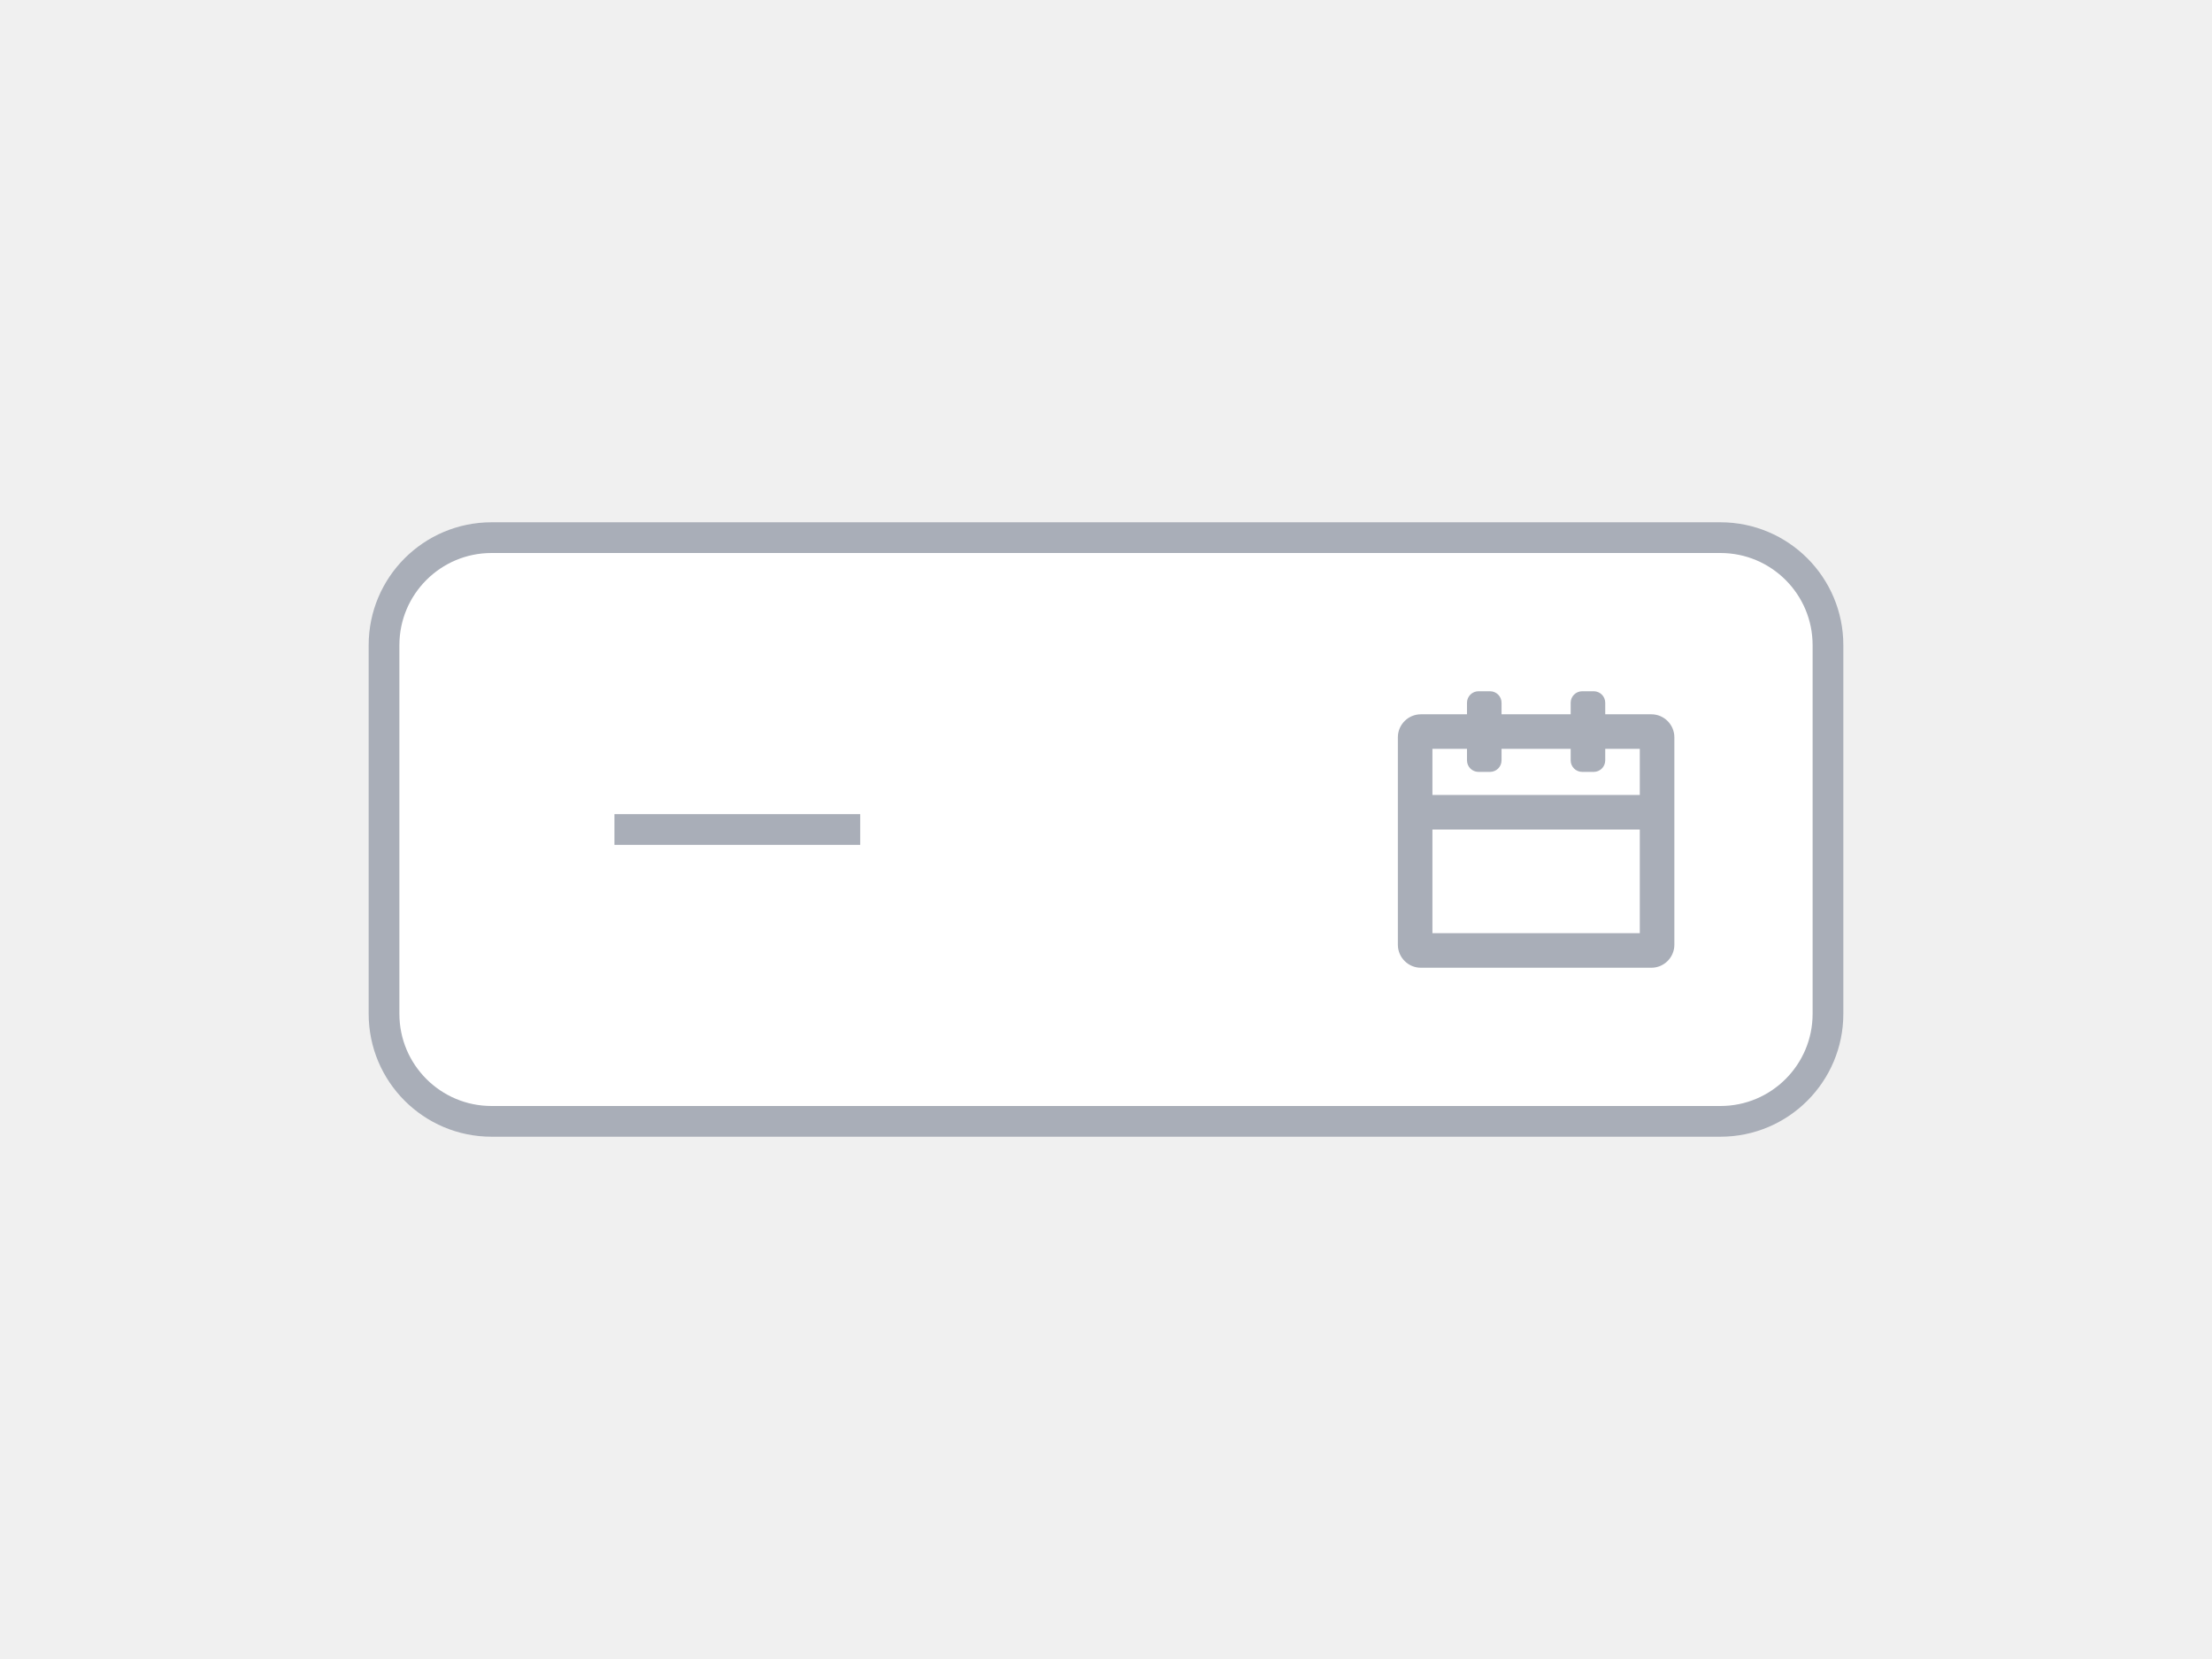
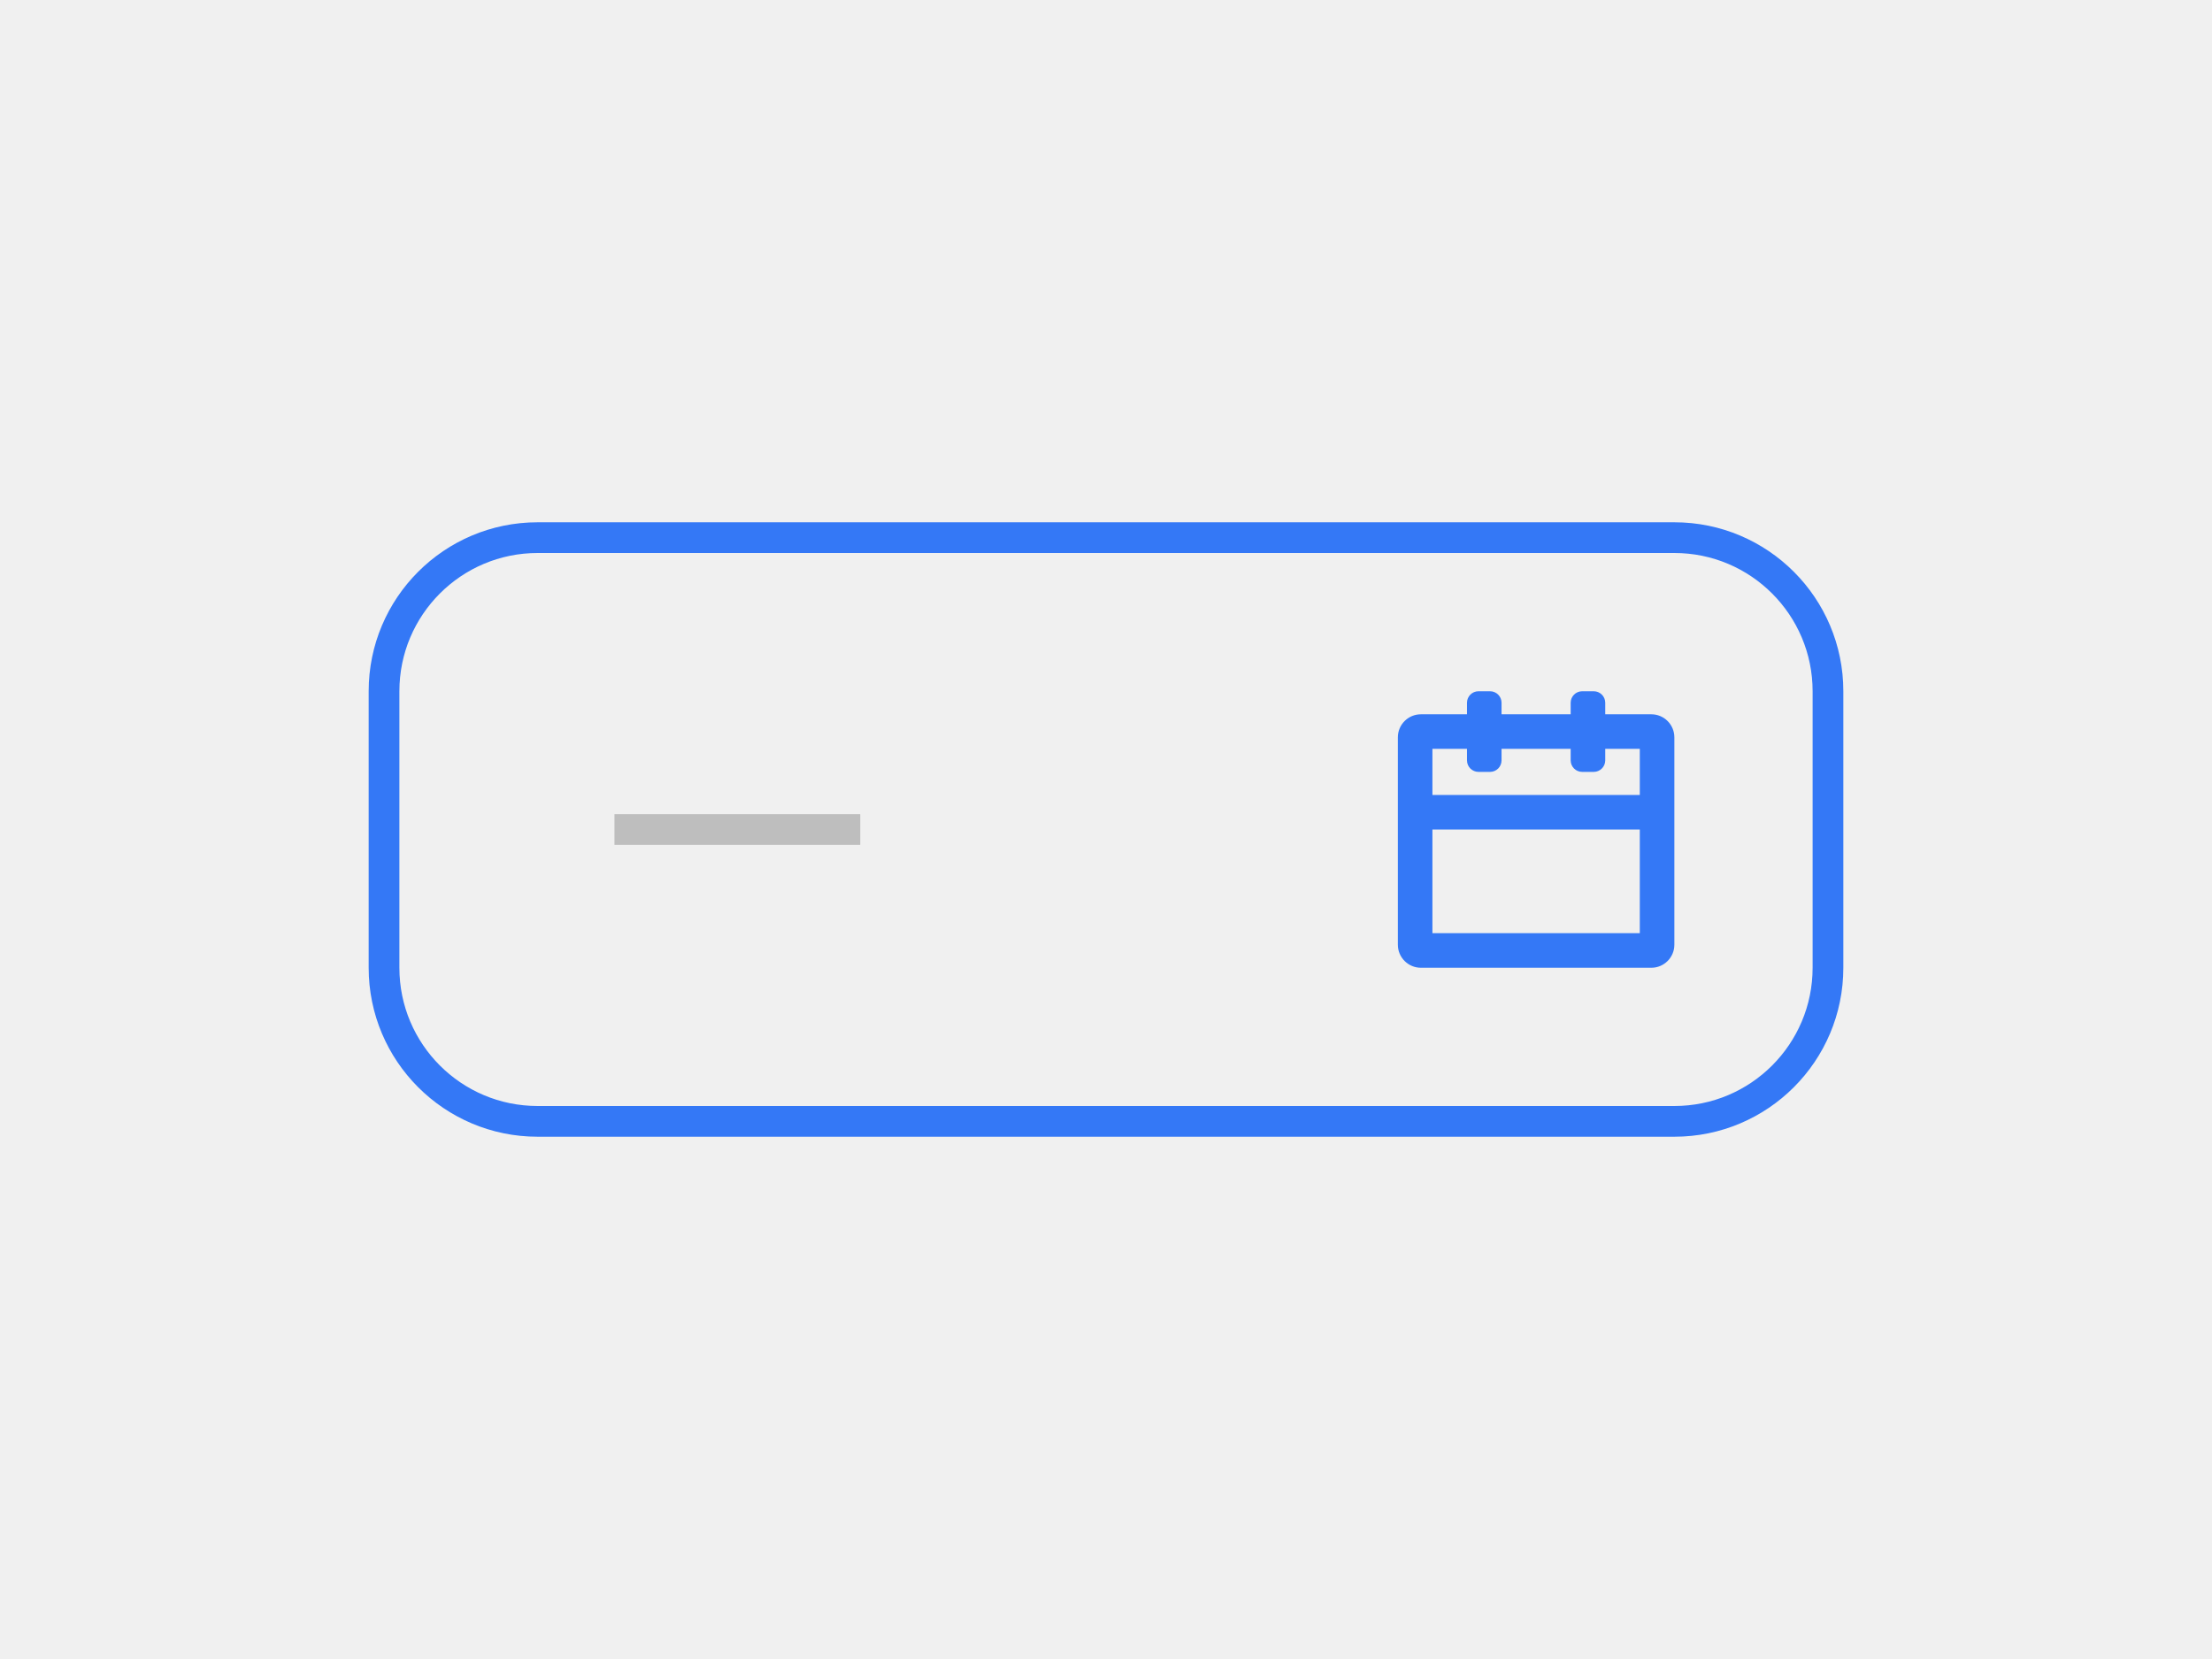
<svg xmlns="http://www.w3.org/2000/svg" width="72" height="54" viewBox="0 0 72 54" fill="none">
-   <rect x="12.5" y="17.5" width="47" height="19" rx="3.5" fill="#fff" stroke="#A9AEB8" />
-   <path d="M28 27h-8" stroke="#A9AEB8" />
-   <path fill-rule="evenodd" clip-rule="evenodd" d="M48.125 22.5a.375.375 0 0 0-.375.375v.375h-1.5a.75.75 0 0 0-.75.75v6.75c0 .414.336.75.75.75h7.5a.75.75 0 0 0 .75-.75V24a.75.75 0 0 0-.75-.75h-1.5v-.375a.375.375 0 0 0-.375-.375H51.5a.375.375 0 0 0-.375.375v.375h-2.25v-.375a.375.375 0 0 0-.375-.375h-.375zm-1.5 1.875h1.125v.375c0 .207.168.375.375.375h.375a.375.375 0 0 0 .375-.375v-.375h2.25v.375c0 .207.168.375.375.375h.375a.375.375 0 0 0 .375-.375v-.375h1.125v1.5h-6.75v-1.5zm0 2.625v3.375h6.75V27h-6.75z" fill="#A9AEB8" />
+   <rect x="12.5" y="17.5" width="47" height="19" rx="5" stroke="#3478f6" />
+   <path d="M28 27h-8" stroke="#bebebe" />
+   <path fill-rule="evenodd" clip-rule="evenodd" d="M48.125 22.5a.375.375 0 0 0-.375.375v.375h-1.5a.75.75 0 0 0-.75.75v6.75c0 .414.336.75.75.75h7.5a.75.75 0 0 0 .75-.75V24a.75.75 0 0 0-.75-.75h-1.5v-.375a.375.375 0 0 0-.375-.375H51.5a.375.375 0 0 0-.375.375v.375h-2.25v-.375a.375.375 0 0 0-.375-.375h-.375zm-1.5 1.875h1.125v.375c0 .207.168.375.375.375h.375a.375.375 0 0 0 .375-.375v-.375h2.25v.375c0 .207.168.375.375.375h.375a.375.375 0 0 0 .375-.375v-.375h1.125v1.5h-6.75v-1.5zm0 2.625v3.375h6.75V27h-6.75z" fill="#3478f6" />
</svg>
